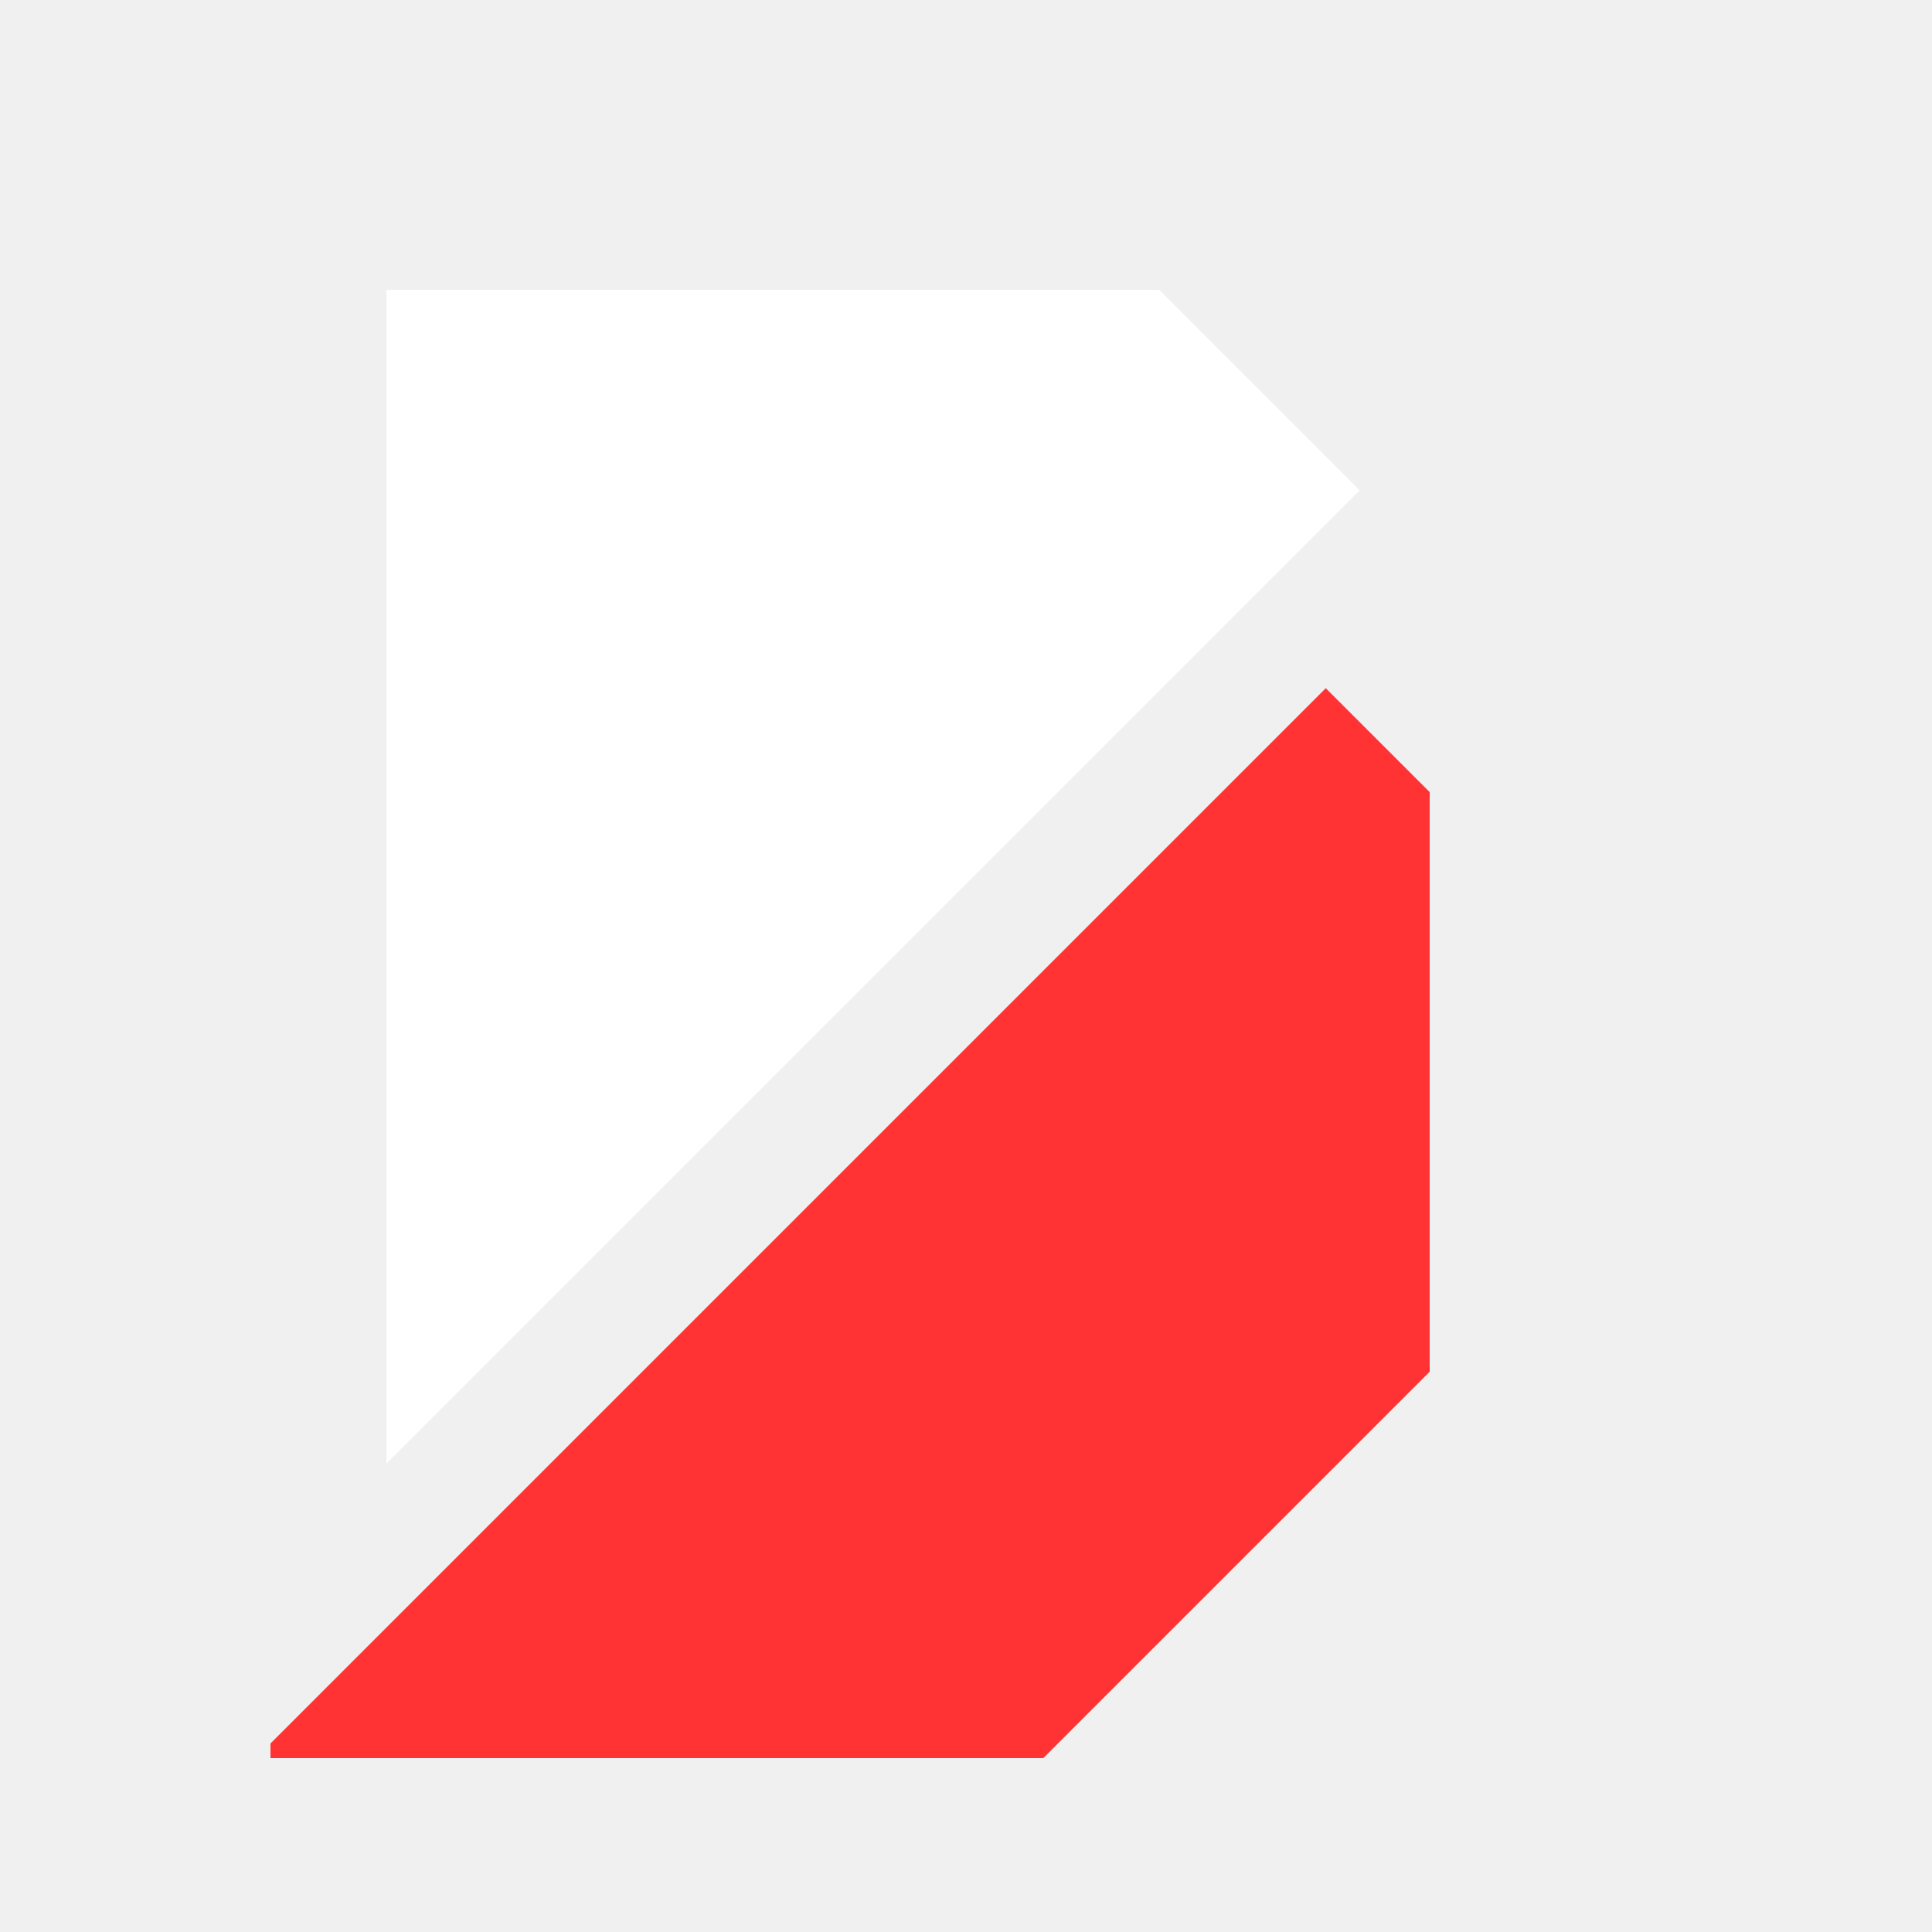
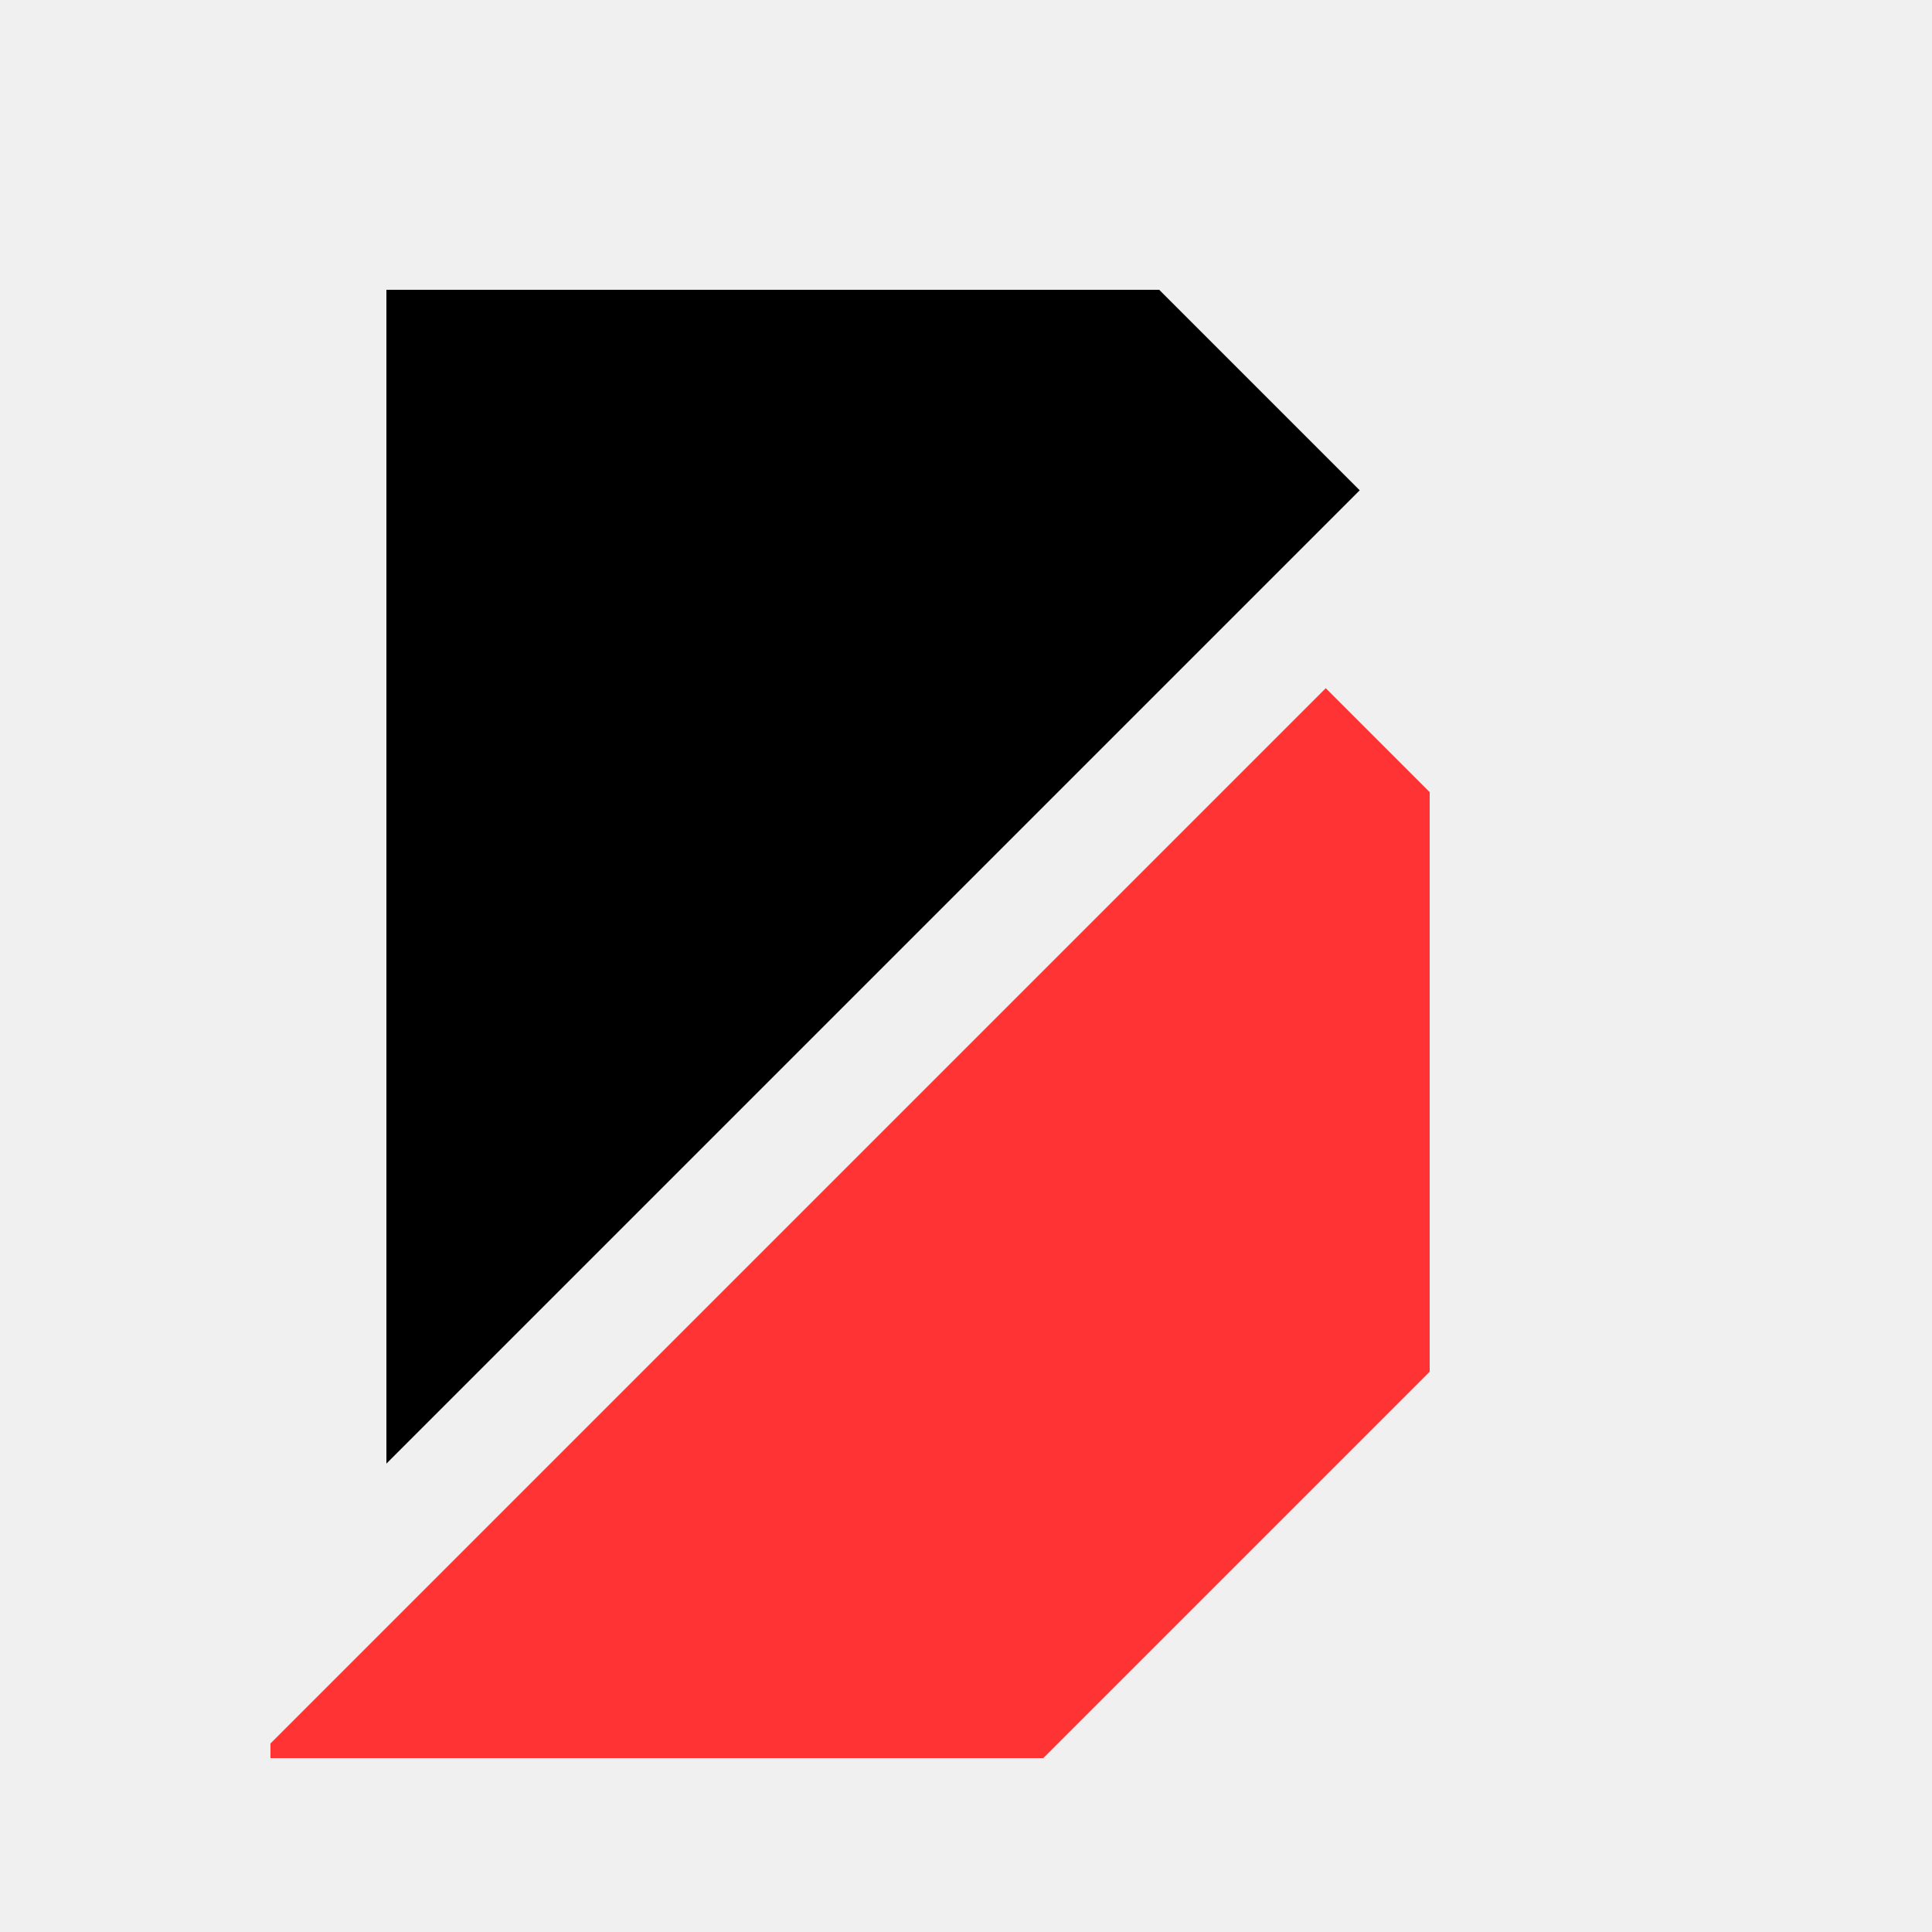
<svg xmlns="http://www.w3.org/2000/svg" viewBox="0 0 100 100" fill="none">
+   <style>
+         .top-shape { fill: #000000; }
+         @media (prefers-color-scheme: dark) {
+             .top-shape { fill: #FFFFFF; }
+         }
+     </style>
  <defs>
    <path id="d-shape" d="M 20 15 H 60 L 80 35 V 65 L 60 85 H 20 Z M 42 37 H 58 V 63 H 42 Z" fillRule="evenodd" />
    <mask id="topMask">
      <rect x="-50" y="-50" width="200" height="97" fill="white" transform="rotate(-45 50 50)" />
    </mask>
    <mask id="bottomMask">
      <rect x="-50" y="53" width="200" height="100" fill="white" transform="rotate(-45 50 50)" />
    </mask>
  </defs>
-   <use href="#d-shape" fill="#FFFFFF" mask="url(#topMask)" />
+   <use href="#d-shape" class="top-shape" mask="url(#topMask)" />
  <g transform="translate(-6, 6)">
    <use href="#d-shape" fill="#FF3333" mask="url(#bottomMask)" />
  </g>
</svg>
